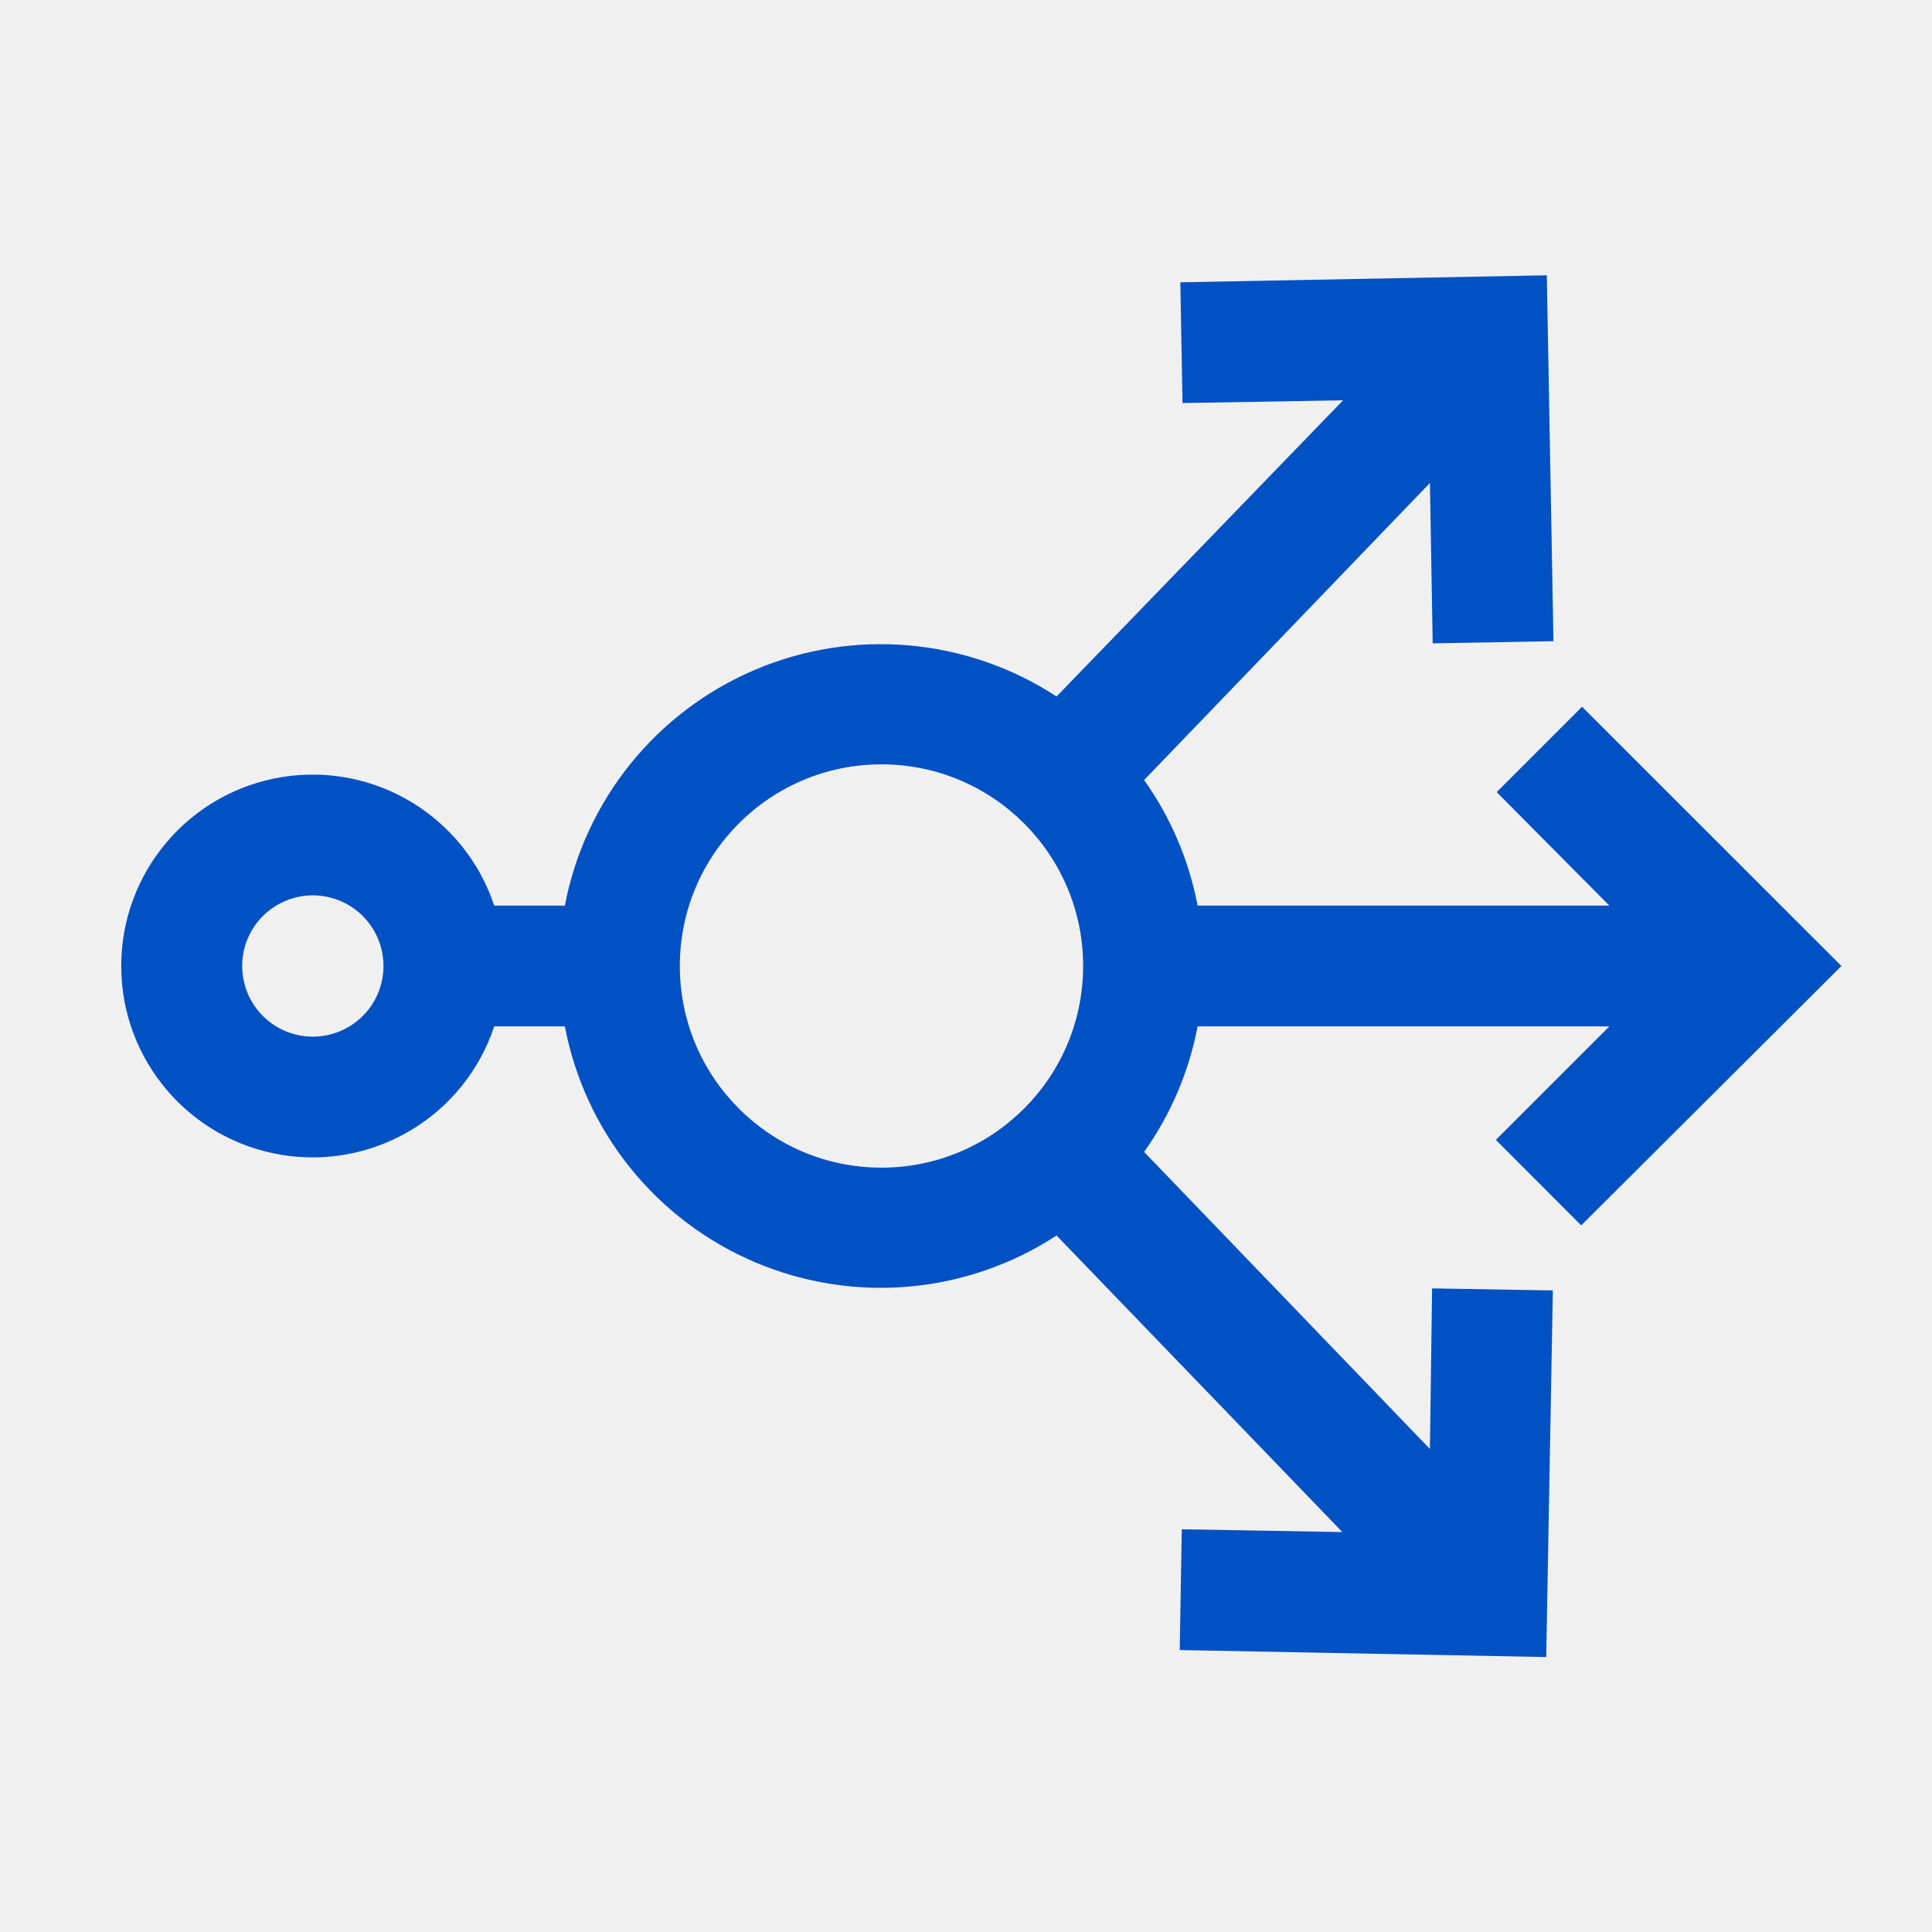
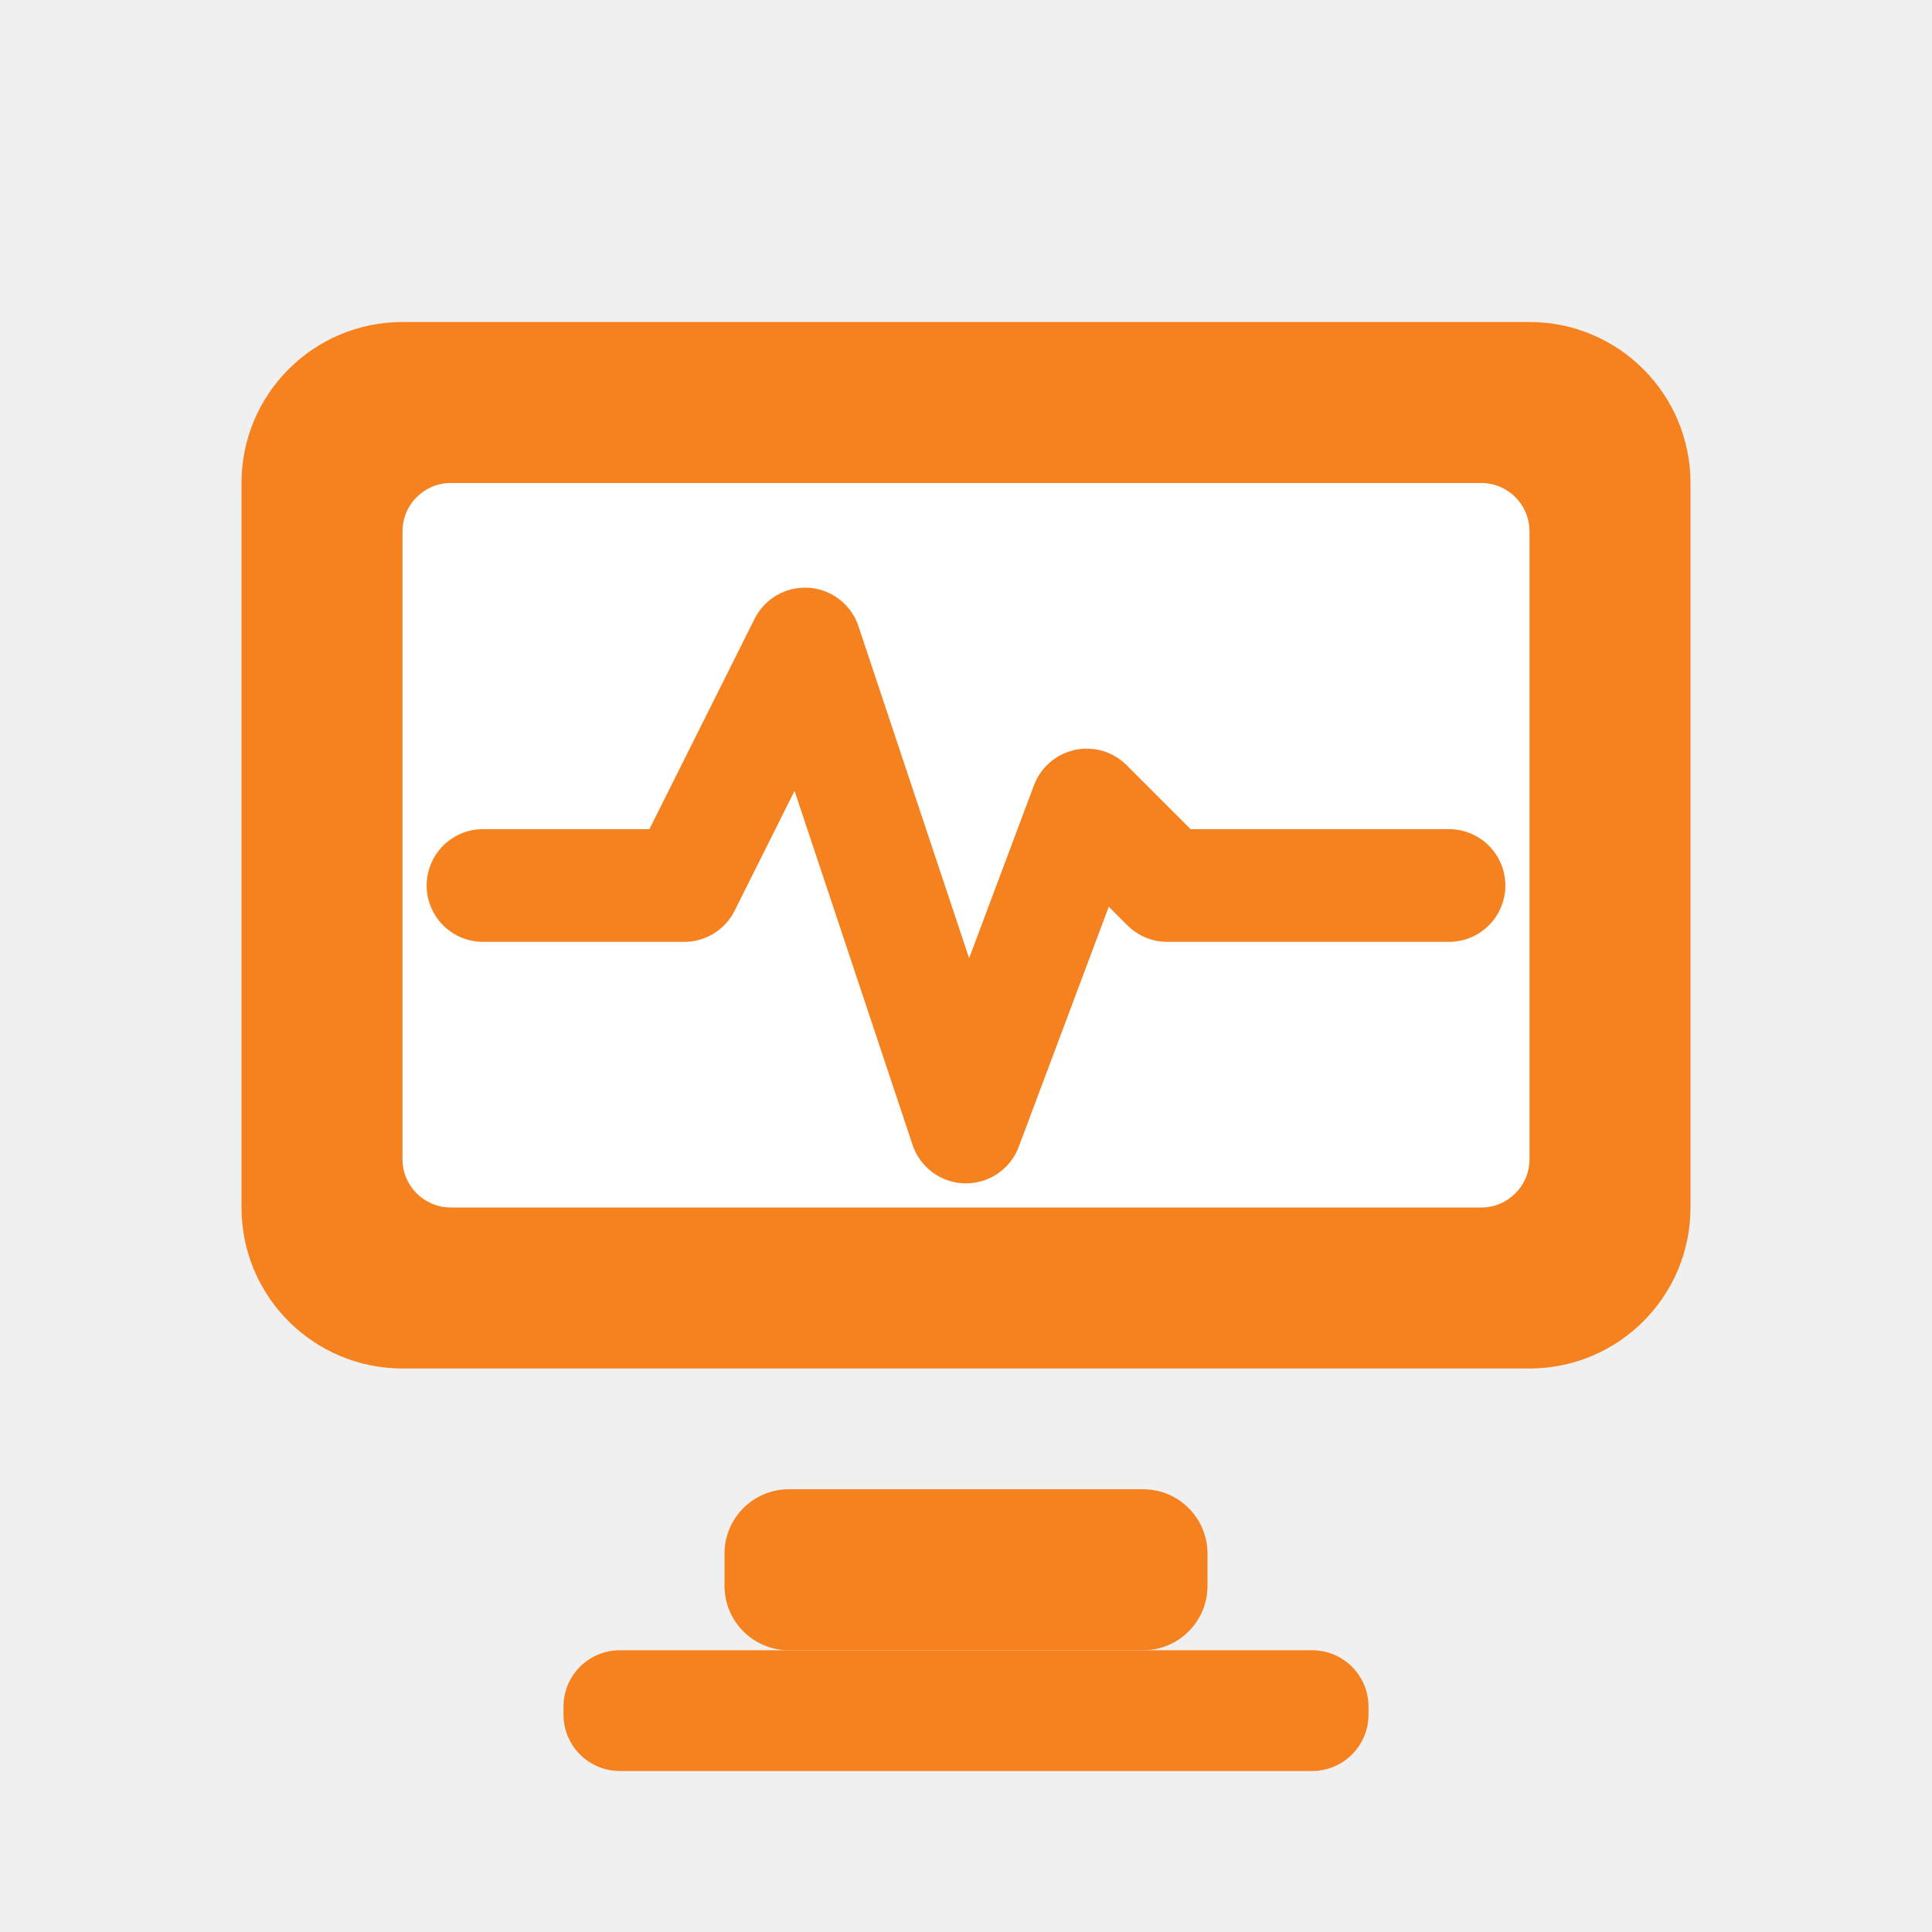
- <svg xmlns="http://www.w3.org/2000/svg" fill="#0051c3" class="c_a c_b c_c c_d" role="presentation" viewBox="0 0 16 16" aria-hidden="true" focusable="false">
-   <path d="M13.095 10.148L15.25 8l-2.148-2.147-.707.707.933.94h-3.41a2.645 2.645 0 00-.443-1.04L11.842 4l.023 1.328 1-.018-.055-3.03-3.035.058.018 1 1.33-.023L8.75 5.768A2.663 2.663 0 004.678 7.5h-.585a1.585 1.585 0 100 1h.585a2.663 2.663 0 004.072 1.732l2.367 2.456-1.33-.023-.017 1 3.035.058.055-3.036-1-.017-.018 1.33-2.367-2.46c.22-.31.372-.665.443-1.04h3.41l-.94.94.707.708zm-10.5-1.563a.585.585 0 11.41-.172.585.585 0 01-.412.172h.002zM5.63 8a1.67 1.67 0 113.34 0 1.67 1.67 0 01-3.34 0z" />
+ <svg xmlns="http://www.w3.org/2000/svg" viewBox="0 0 24 24">
+   <rect x="3" y="4" width="18" height="13" rx="2" fill="#f6821f" />
+   <rect x="5" y="6" width="14" height="9" rx="0.6" fill="#ffffff" />
+   <path d="M6 11h2.5l1.5-3 2 6 1.5-4 1 1h3.5" fill="none" stroke="#f6821f" stroke-width="1.4" stroke-linecap="round" stroke-linejoin="round" />
+   <rect x="9" y="18.5" width="6" height="2" rx="0.8" fill="#f6821f" />
+   <rect x="7" y="20.5" width="10" height="1.5" rx="0.7" fill="#f6821f" />
</svg>
